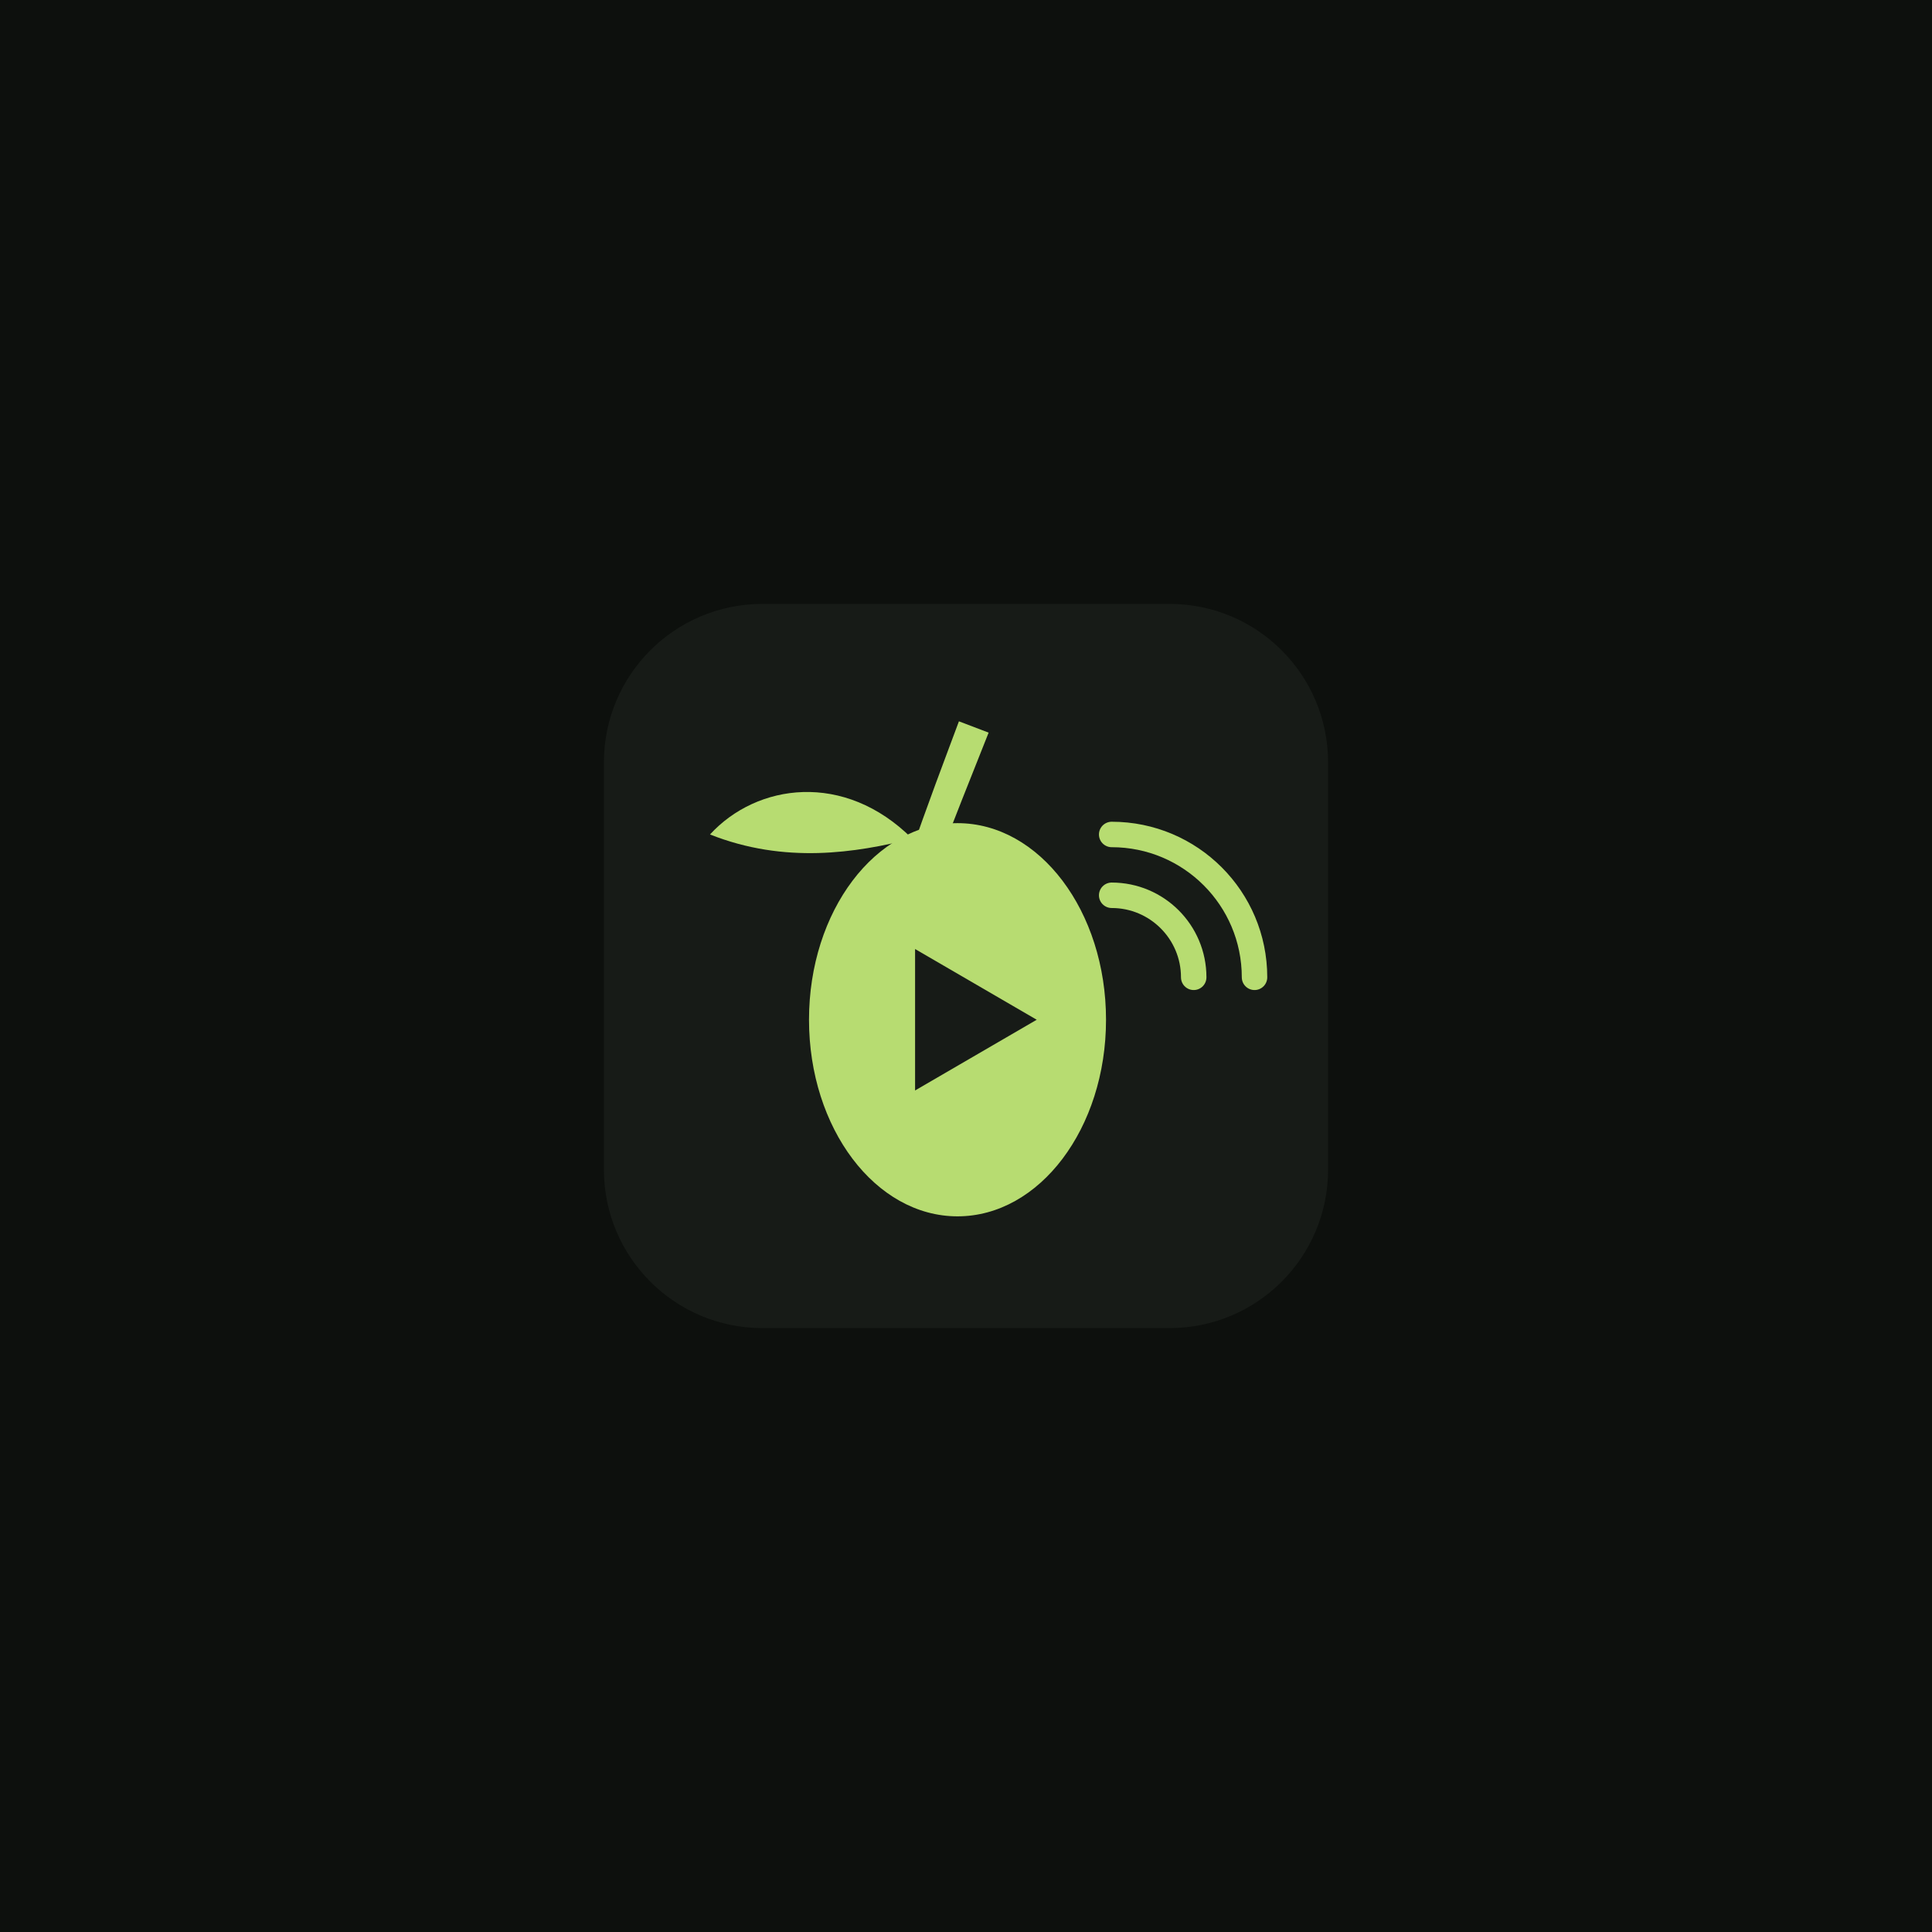
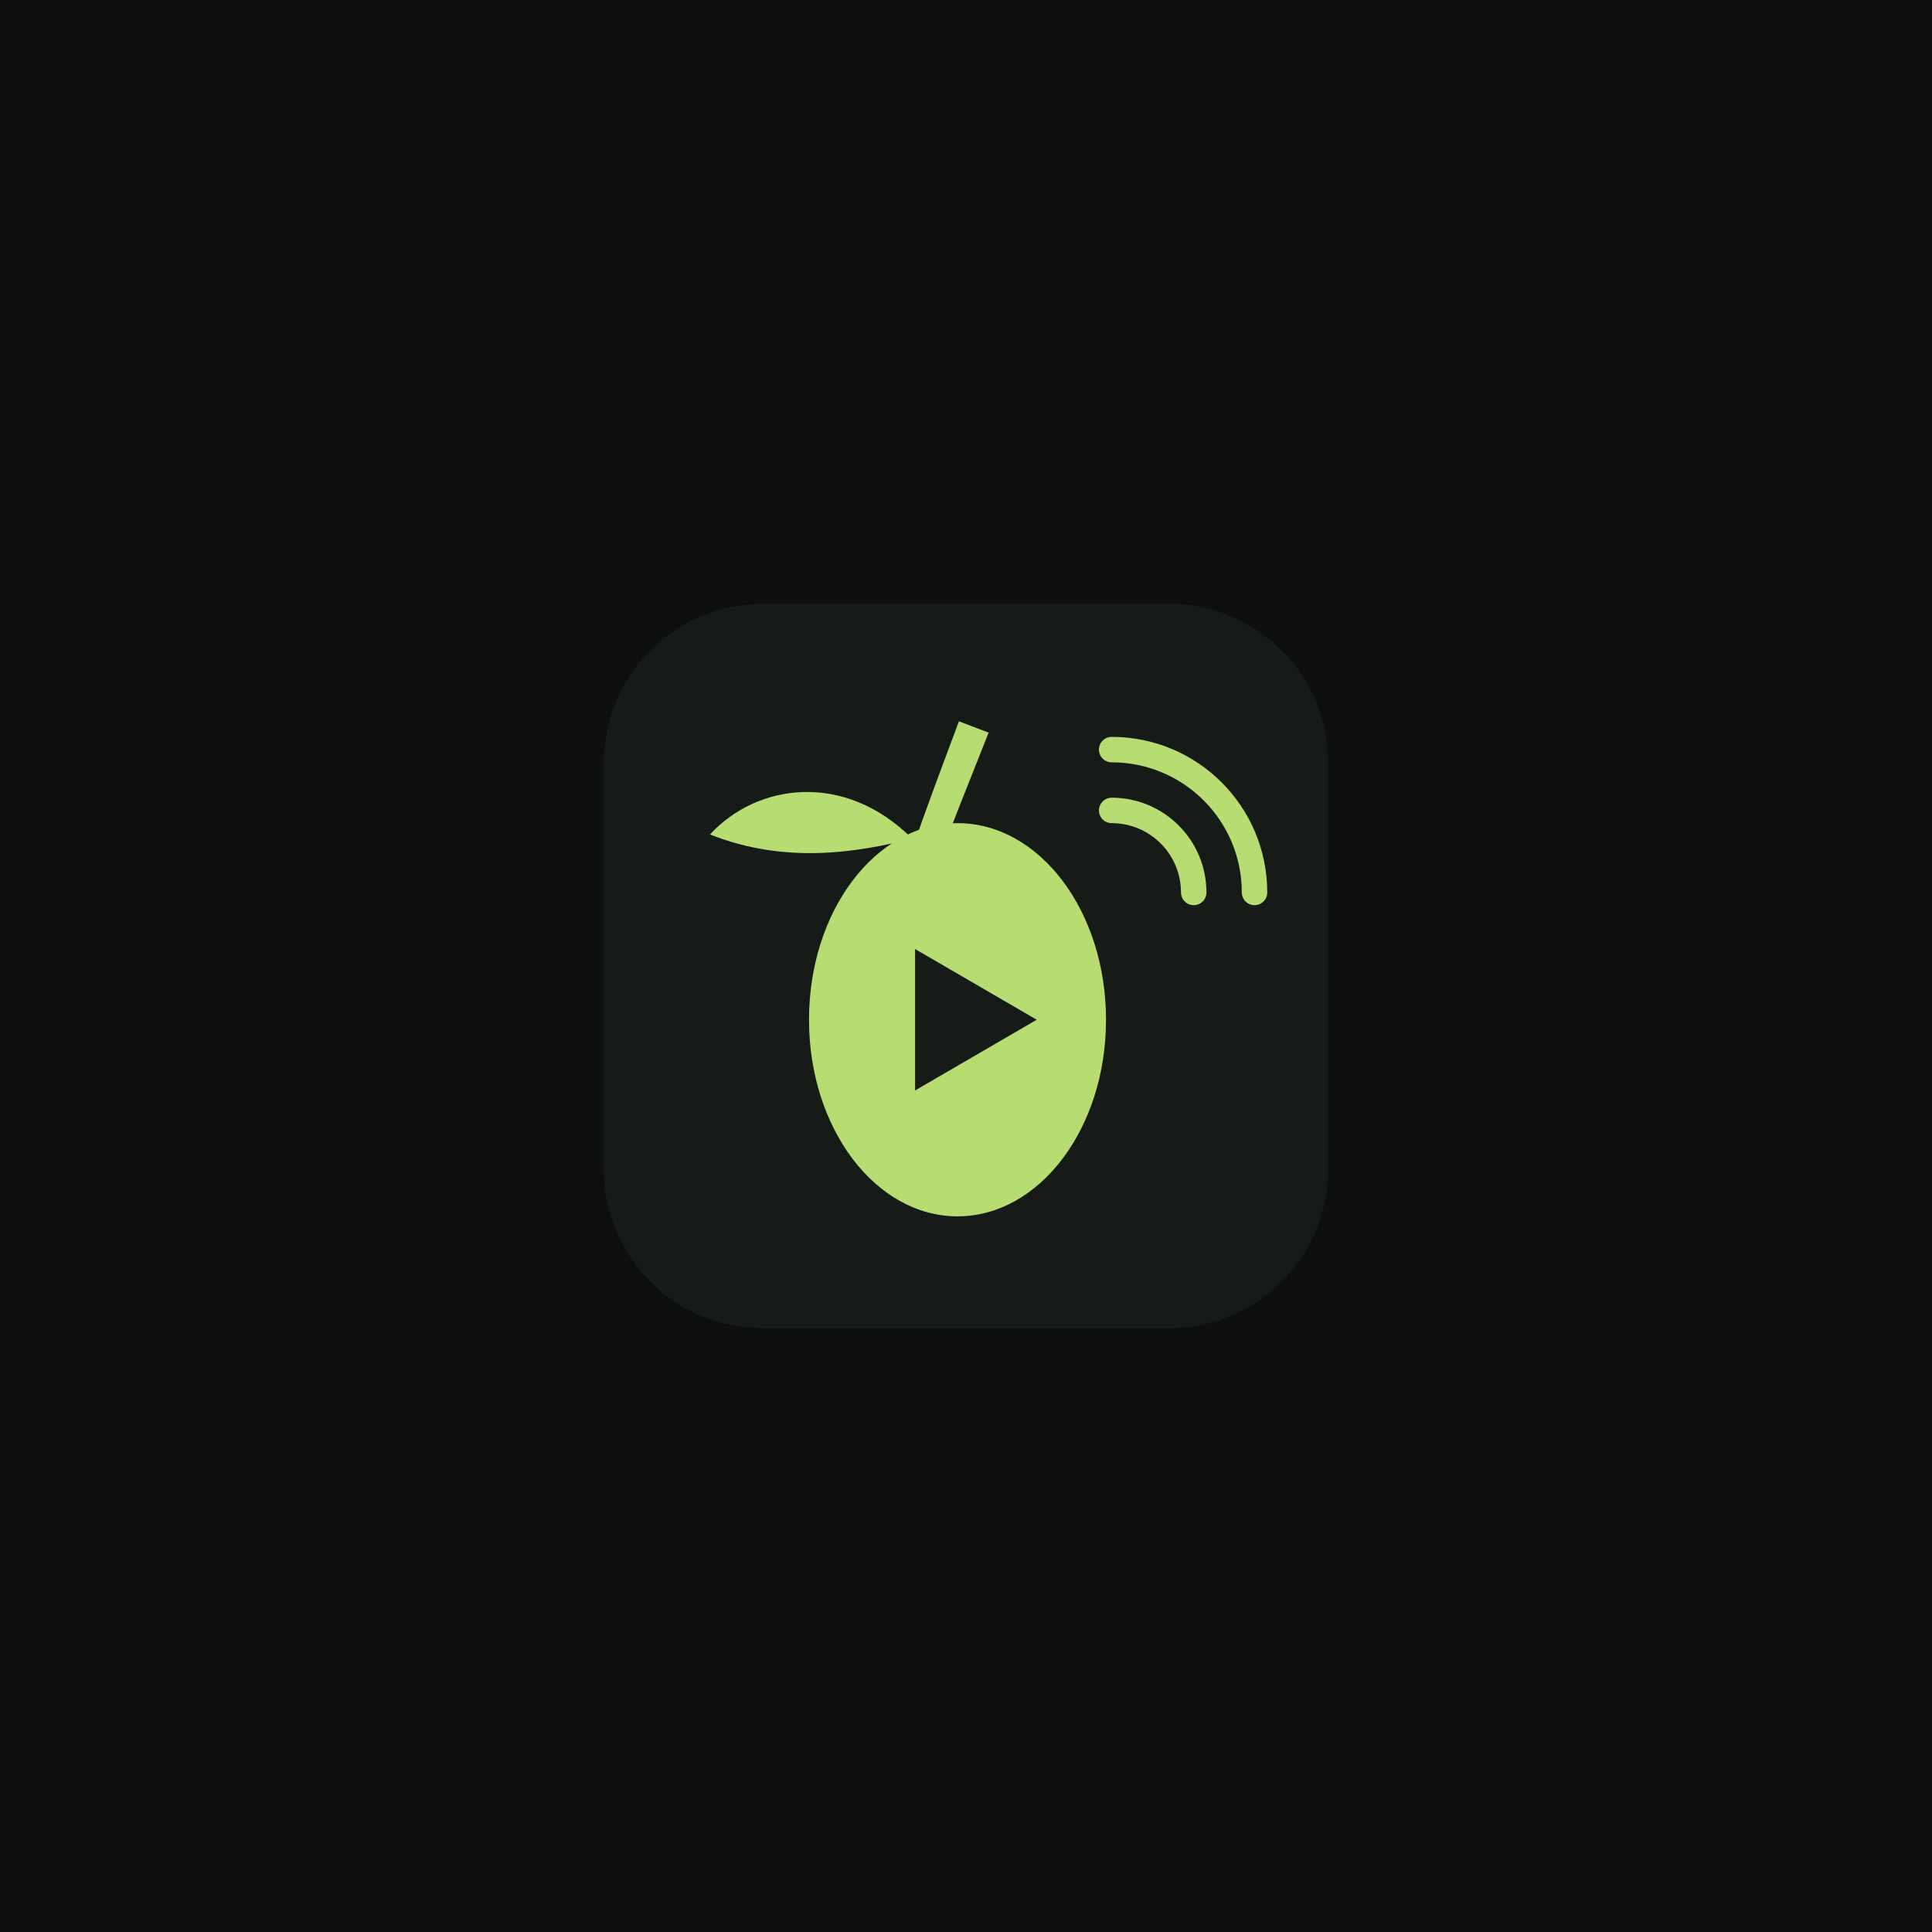
<svg xmlns="http://www.w3.org/2000/svg" viewBox="0 0 2732 2732" role="img" aria-labelledby="title">
  <rect width="2732" height="2732" fill="#0d100d" />
  <g transform="translate(854 854) scale(2)">
    <rect width="512" height="512" rx="112" fill="#171b17" />
    <g fill="#b7dc71">
      <ellipse cx="250" cy="294" rx="105" ry="139" />
      <path d="M218 166c-48-48-110-39-143-3 53 21 103 13 143 3Z" />
      <path d="M215 182c14-41 26-72 36-99l21 8c-12 30-25 63-39 99Z" />
    </g>
    <path d="M220 244 220 344 306 294Z" fill="#171b17" />
-     <g fill="none" stroke="#b7dc71" stroke-linecap="round" stroke-width="18">
+     <g transform="translate(0 -60)" fill="none" stroke="#b7dc71" stroke-linecap="round" stroke-width="18">
      <path d="M359 206a58 58 0 0 1 58 58" />
      <path d="M359 163a101 101 0 0 1 101 101" />
    </g>
  </g>
</svg>
